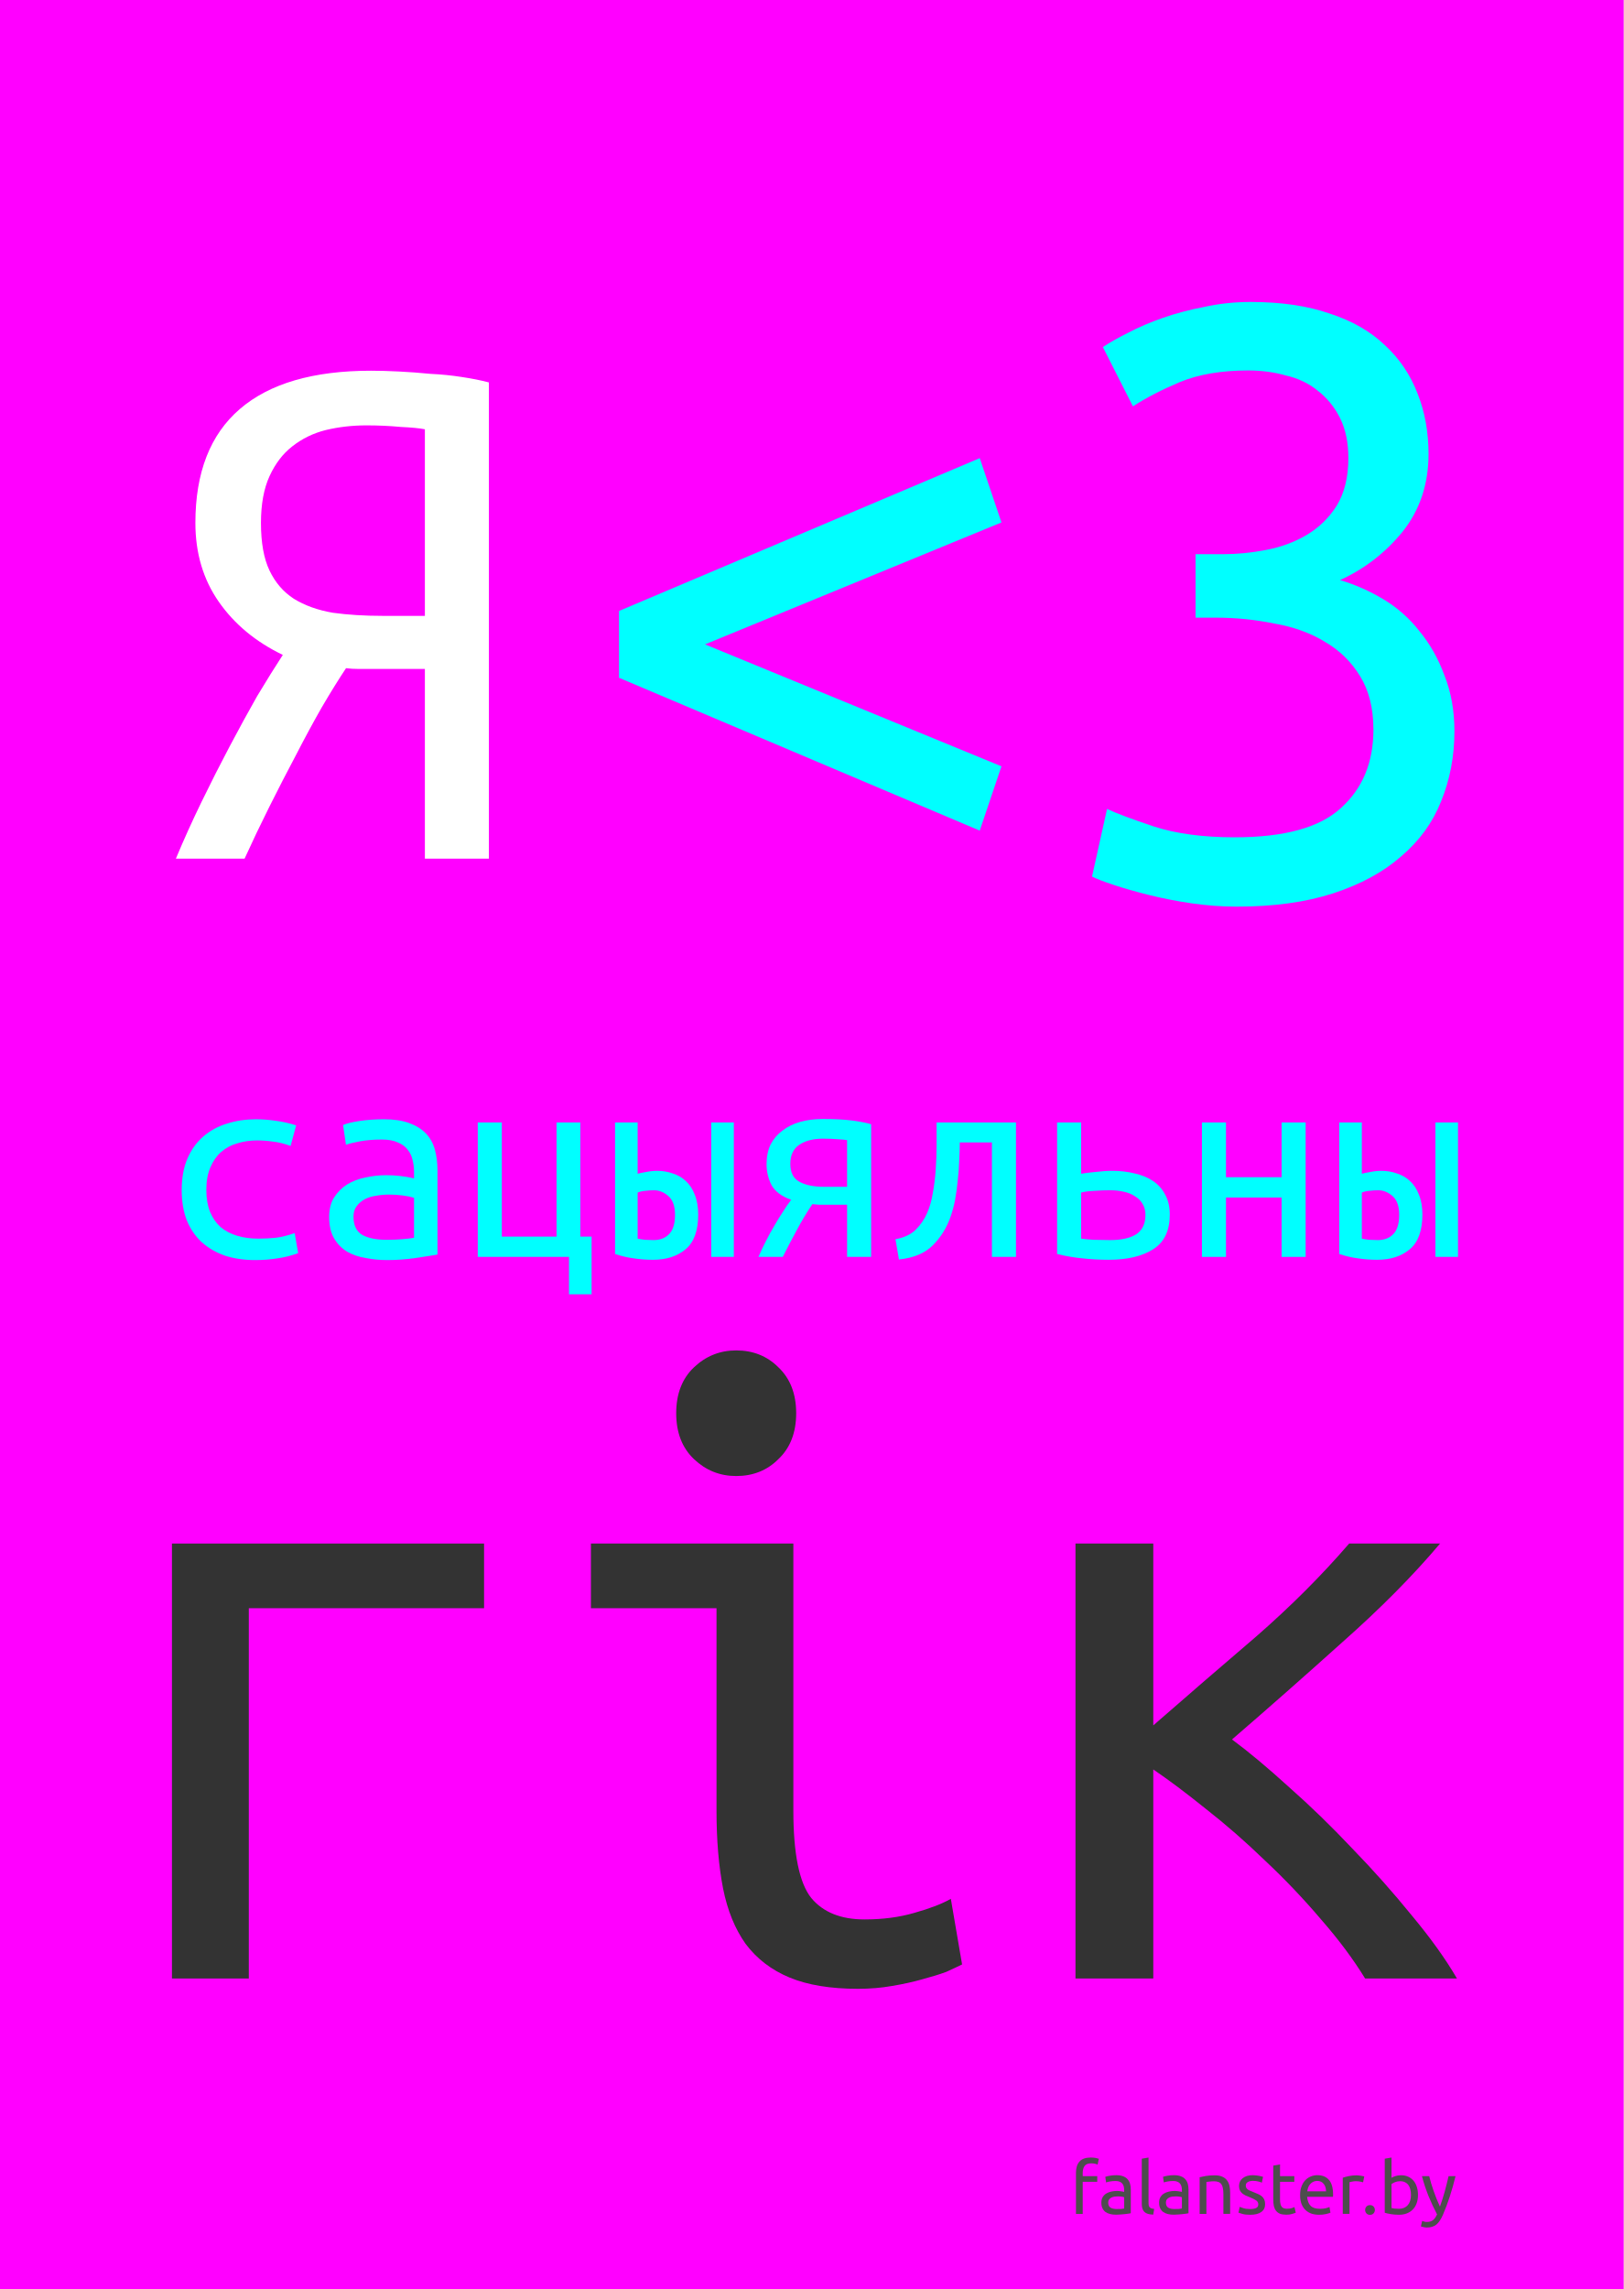
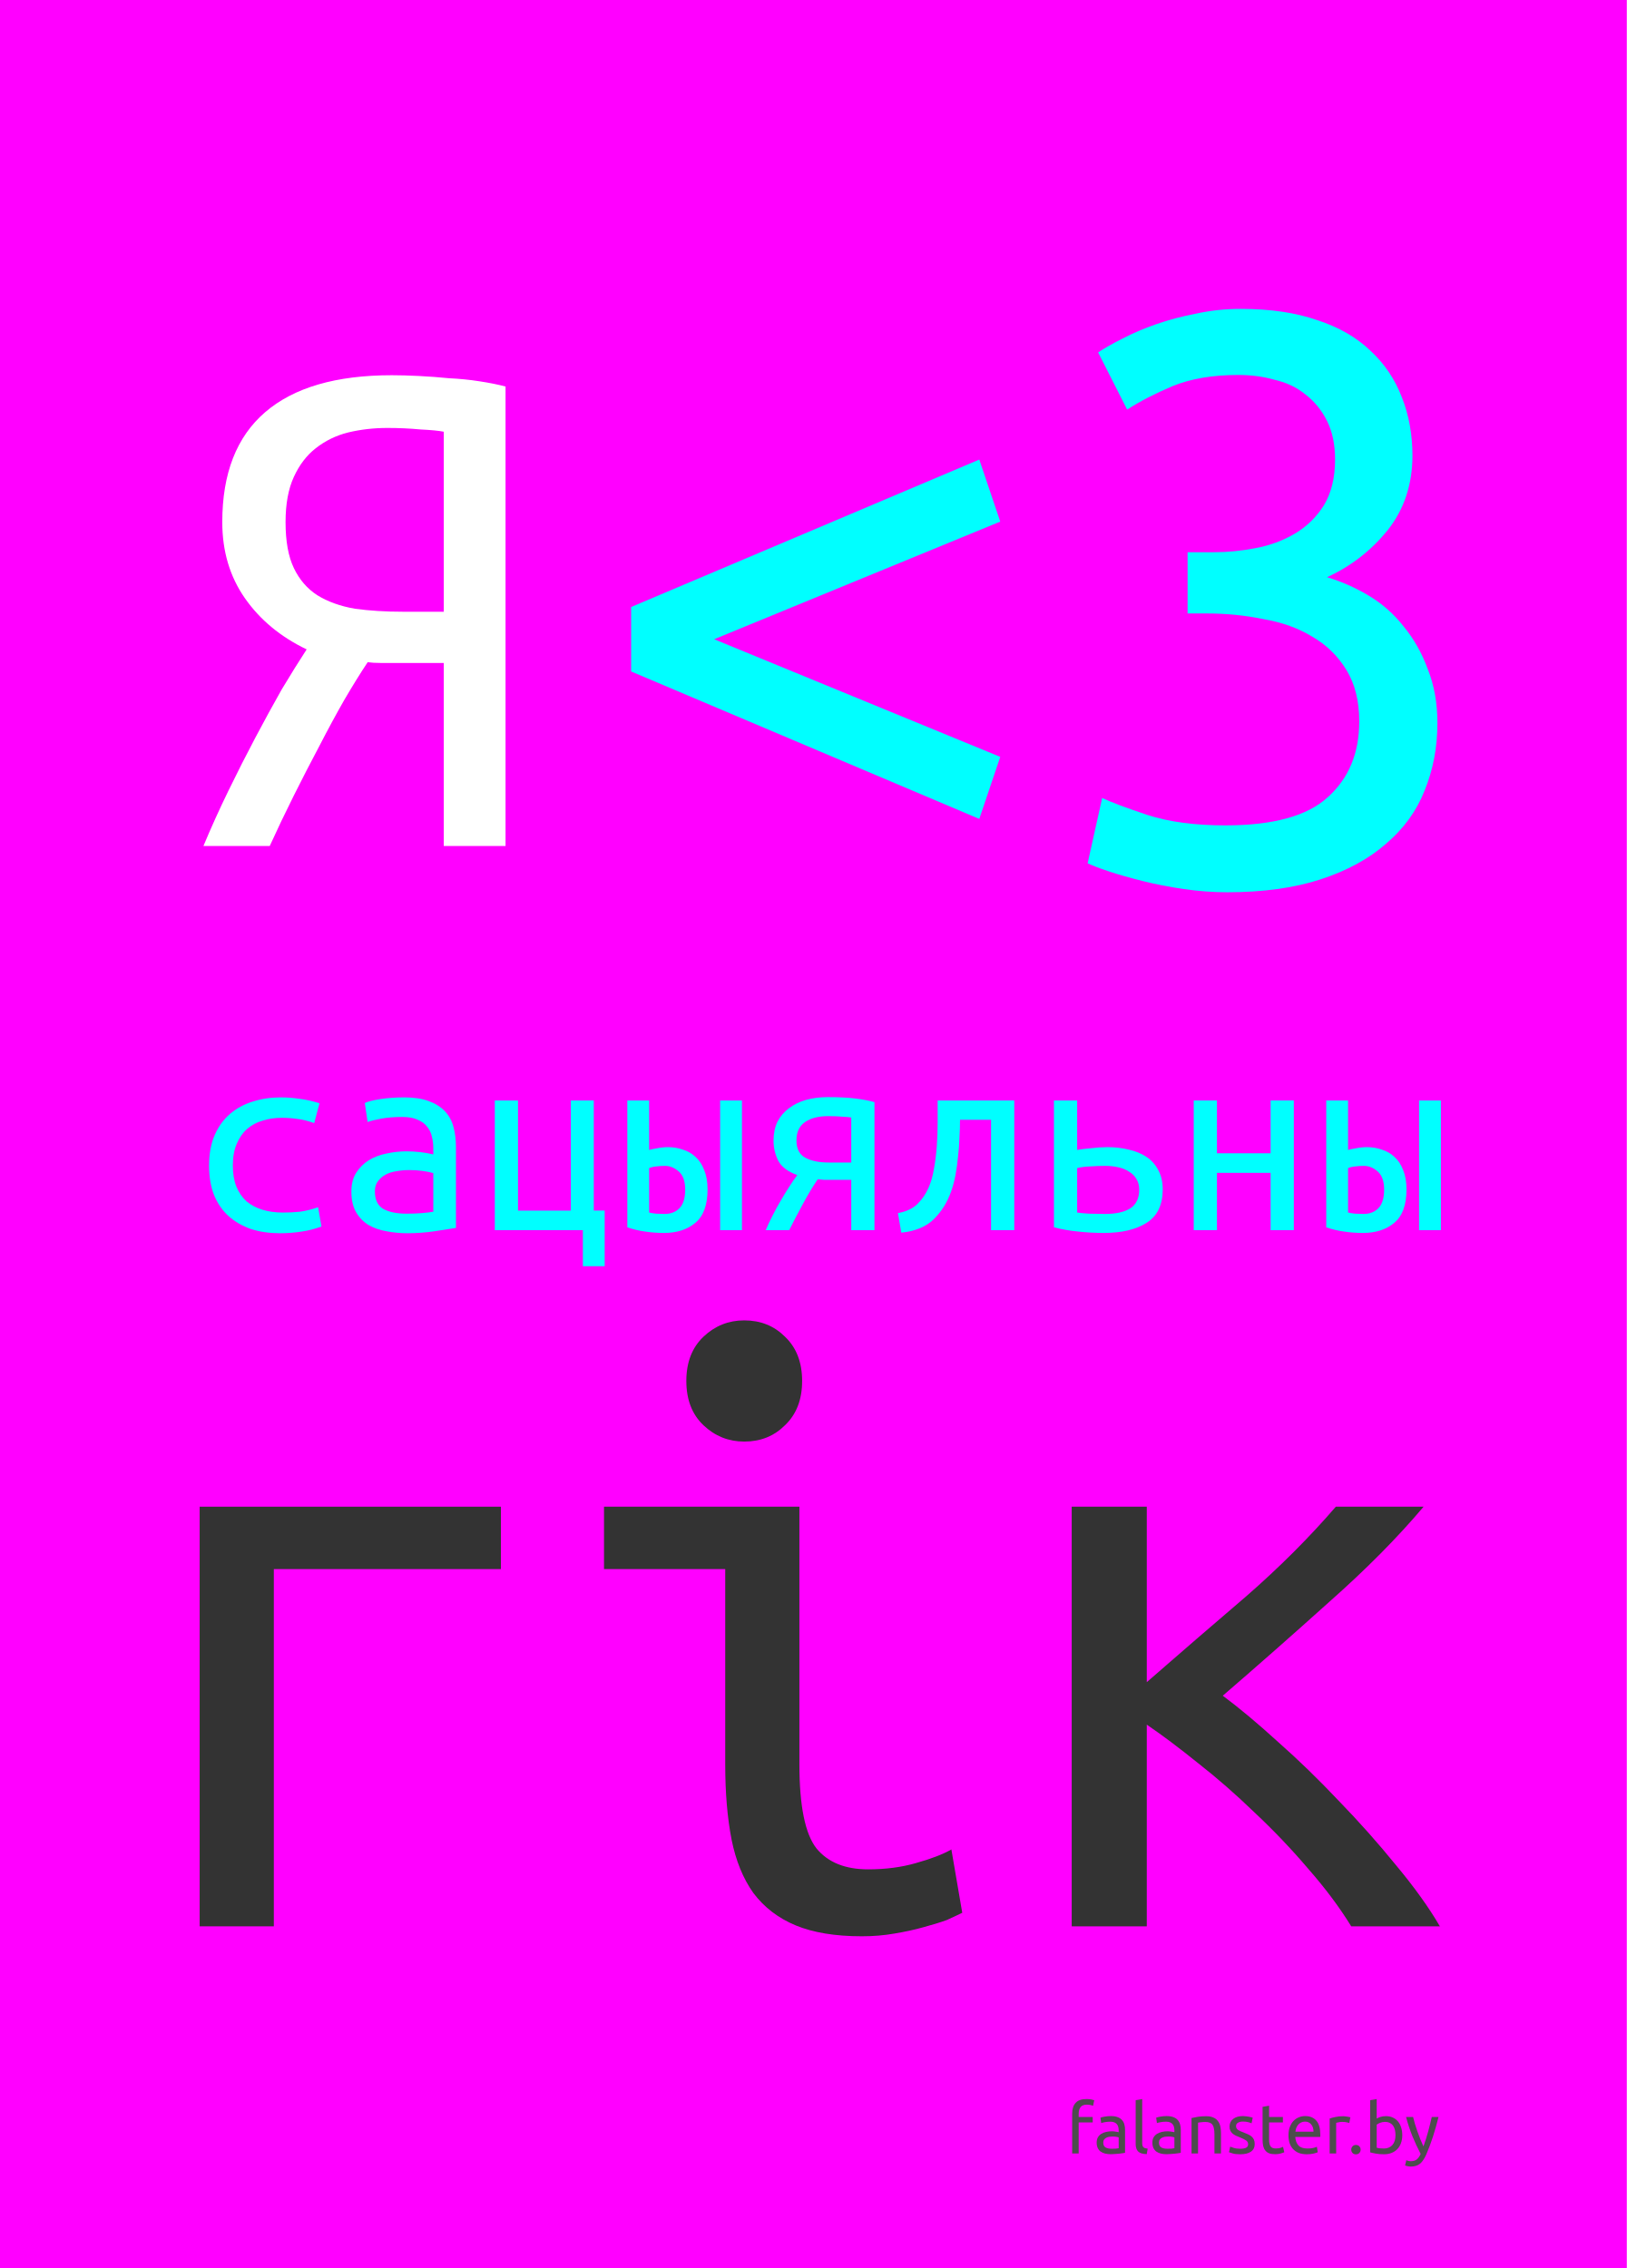
- <svg xmlns="http://www.w3.org/2000/svg" width="372.047" height="524.409" id="svg2" version="1.1">
+ <svg xmlns="http://www.w3.org/2000/svg" width="386.22" height="538.583" id="svg2" version="1.1">
  <defs id="defs4">
    </defs>
-   <g id="layer1" transform="translate(-76.18109,-604.1338)">
-     <rect style="fill:#ff00ff;fill-opacity:1;fill-rule:nonzero;stroke:none" id="rect2985" width="524.409" height="372.047" x="604.134" y="-448.228" transform="matrix(0,1,-1,0,0,0)" />
+   <g id="layer1" transform="translate(-68.18109,-599.9605)">
+     <rect style="fill:#ff00ff;fill-opacity:1;fill-rule:nonzero;stroke:none" id="rect2985" width="538.583" height="386.22" x="599.961" y="-454.402" transform="matrix(0,1,-1,0,0,0)" />
    <g style="font-size:16.162px;font-style:normal;font-variant:normal;font-weight:normal;font-stretch:normal;line-height:125%;letter-spacing:0px;word-spacing:0px;fill:#4d4d4d;fill-opacity:1;stroke:none;font-family:Ubuntu;-inkscape-font-specification:Ubuntu" id="text2995">
      <path d="m 326.105,1098.423 c 0.455,0 0.843,0.033 1.165,0.1 0.333,0.067 0.566,0.128 0.699,0.183 l -0.283,1.331 c -0.133,-0.067 -0.322,-0.128 -0.566,-0.183 -0.244,-0.067 -0.544,-0.1 -0.899,-0.1 -0.721,0 -1.226,0.2 -1.514,0.599 -0.288,0.388 -0.433,0.915 -0.433,1.581 l 0,0.749 3.328,0 0,1.298 -3.328,0 0,7.355 -1.548,0 0,-9.435 c 0,-1.109 0.272,-1.964 0.815,-2.563 0.544,-0.61 1.398,-0.915 2.563,-0.915" style="font-size:16.64px;fill:#4d4d4d" id="path3040" />
      <path d="m 332.091,1110.221 c 0.366,0 0.688,-0.01 0.965,-0.017 0.288,-0.022 0.527,-0.055 0.716,-0.1 l 0,-2.579 c -0.111,-0.055 -0.294,-0.1 -0.549,-0.133 -0.244,-0.044 -0.544,-0.066 -0.899,-0.066 -0.233,0 -0.483,0.017 -0.749,0.05 -0.255,0.033 -0.494,0.105 -0.716,0.216 -0.211,0.1 -0.388,0.244 -0.532,0.433 -0.144,0.177 -0.216,0.416 -0.216,0.716 0,0.555 0.177,0.943 0.532,1.165 0.355,0.211 0.838,0.316 1.448,0.316 m -0.133,-7.754 c 0.621,0 1.143,0.083 1.564,0.25 0.433,0.155 0.777,0.383 1.032,0.682 0.266,0.288 0.455,0.638 0.566,1.048 0.111,0.399 0.166,0.843 0.166,1.331 l 0,5.408 c -0.133,0.022 -0.322,0.055 -0.566,0.1 -0.233,0.033 -0.499,0.067 -0.799,0.1 -0.3,0.033 -0.627,0.061 -0.982,0.083 -0.344,0.033 -0.688,0.05 -1.032,0.05 -0.488,0 -0.937,-0.05 -1.348,-0.15 -0.41,-0.1 -0.765,-0.255 -1.065,-0.466 -0.3,-0.222 -0.532,-0.51 -0.699,-0.865 -0.166,-0.355 -0.25,-0.782 -0.25,-1.281 0,-0.477 0.094,-0.887 0.283,-1.231 0.2,-0.344 0.466,-0.621 0.799,-0.832 0.333,-0.211 0.721,-0.366 1.165,-0.466 0.444,-0.1 0.91,-0.15 1.398,-0.15 0.155,0 0.316,0.011 0.483,0.033 0.166,0.011 0.322,0.033 0.466,0.067 0.155,0.022 0.288,0.044 0.399,0.067 0.111,0.022 0.189,0.039 0.233,0.05 l 0,-0.433 c -10e-6,-0.255 -0.028,-0.505 -0.083,-0.749 -0.056,-0.255 -0.155,-0.477 -0.3,-0.666 -0.144,-0.2 -0.344,-0.355 -0.599,-0.466 -0.244,-0.122 -0.566,-0.183 -0.965,-0.183 -0.51,0 -0.96,0.039 -1.348,0.116 -0.377,0.067 -0.66,0.139 -0.849,0.216 l -0.183,-1.281 c 0.2,-0.089 0.532,-0.172 0.998,-0.25 0.466,-0.089 0.971,-0.133 1.514,-0.133" style="font-size:16.64px;fill:#4d4d4d" id="path3042" />
      <path d="m 340.435,1111.502 c -0.954,-0.022 -1.631,-0.228 -2.03,-0.616 -0.399,-0.388 -0.599,-0.993 -0.599,-1.814 l 0,-10.383 1.548,-0.266 0,10.4 c 0,0.255 0.022,0.466 0.067,0.632 0.044,0.166 0.116,0.299 0.216,0.399 0.1,0.1 0.233,0.177 0.399,0.233 0.166,0.044 0.372,0.083 0.616,0.117 l -0.216,1.298" style="font-size:16.64px;fill:#4d4d4d" id="path3044" />
      <path d="m 345.318,1110.221 c 0.366,0 0.688,-0.01 0.965,-0.017 0.288,-0.022 0.527,-0.055 0.716,-0.1 l 0,-2.579 c -0.111,-0.055 -0.294,-0.1 -0.549,-0.133 -0.244,-0.044 -0.544,-0.066 -0.899,-0.066 -0.233,0 -0.483,0.017 -0.749,0.05 -0.255,0.033 -0.494,0.105 -0.716,0.216 -0.211,0.1 -0.388,0.244 -0.532,0.433 -0.144,0.177 -0.216,0.416 -0.216,0.716 0,0.555 0.177,0.943 0.532,1.165 0.355,0.211 0.838,0.316 1.448,0.316 m -0.133,-7.754 c 0.621,0 1.143,0.083 1.564,0.25 0.433,0.155 0.777,0.383 1.032,0.682 0.266,0.288 0.455,0.638 0.566,1.048 0.111,0.399 0.166,0.843 0.166,1.331 l 0,5.408 c -0.133,0.022 -0.322,0.055 -0.566,0.1 -0.233,0.033 -0.499,0.067 -0.799,0.1 -0.3,0.033 -0.627,0.061 -0.982,0.083 -0.344,0.033 -0.688,0.05 -1.032,0.05 -0.488,0 -0.937,-0.05 -1.348,-0.15 -0.41,-0.1 -0.765,-0.255 -1.065,-0.466 -0.3,-0.222 -0.532,-0.51 -0.699,-0.865 -0.166,-0.355 -0.25,-0.782 -0.25,-1.281 0,-0.477 0.094,-0.887 0.283,-1.231 0.2,-0.344 0.466,-0.621 0.799,-0.832 0.333,-0.211 0.721,-0.366 1.165,-0.466 0.444,-0.1 0.91,-0.15 1.398,-0.15 0.155,0 0.316,0.011 0.483,0.033 0.166,0.011 0.322,0.033 0.466,0.067 0.155,0.022 0.288,0.044 0.399,0.067 0.111,0.022 0.189,0.039 0.233,0.05 l 0,-0.433 c 0,-0.255 -0.028,-0.505 -0.083,-0.749 -0.056,-0.255 -0.155,-0.477 -0.3,-0.666 -0.144,-0.2 -0.344,-0.355 -0.599,-0.466 -0.244,-0.122 -0.566,-0.183 -0.965,-0.183 -0.51,0 -0.96,0.039 -1.348,0.116 -0.377,0.067 -0.66,0.139 -0.849,0.216 l -0.183,-1.281 c 0.2,-0.089 0.532,-0.172 0.998,-0.25 0.466,-0.089 0.971,-0.133 1.514,-0.133" style="font-size:16.64px;fill:#4d4d4d" id="path3046" />
      <path d="m 351.067,1102.932 c 0.355,-0.089 0.826,-0.183 1.414,-0.283 0.588,-0.1 1.265,-0.15 2.03,-0.15 0.688,0 1.259,0.1 1.714,0.3 0.455,0.189 0.815,0.46 1.082,0.815 0.277,0.344 0.471,0.76 0.582,1.248 0.111,0.488 0.166,1.026 0.166,1.614 l 0,4.859 -1.548,0 0,-4.526 c -1e-5,-0.532 -0.039,-0.987 -0.116,-1.365 -0.067,-0.377 -0.183,-0.682 -0.349,-0.915 -0.166,-0.233 -0.388,-0.399 -0.666,-0.499 -0.277,-0.111 -0.621,-0.166 -1.032,-0.166 -0.166,0 -0.338,0.01 -0.516,0.017 -0.177,0.011 -0.349,0.028 -0.516,0.05 -0.155,0.011 -0.3,0.028 -0.433,0.05 -0.122,0.022 -0.211,0.039 -0.266,0.05 l 0,7.305 -1.548,0 0,-8.403" style="font-size:16.64px;fill:#4d4d4d" id="path3048" />
      <path d="m 362.636,1110.221 c 0.632,0 1.098,-0.083 1.398,-0.25 0.311,-0.166 0.466,-0.433 0.466,-0.799 0,-0.377 -0.15,-0.677 -0.449,-0.898 -0.3,-0.222 -0.793,-0.471 -1.481,-0.749 -0.333,-0.133 -0.655,-0.266 -0.965,-0.399 -0.3,-0.144 -0.56,-0.311 -0.782,-0.499 -0.222,-0.189 -0.399,-0.416 -0.532,-0.682 -0.133,-0.266 -0.2,-0.593 -0.2,-0.982 0,-0.765 0.283,-1.37 0.849,-1.814 0.566,-0.455 1.337,-0.682 2.313,-0.682 0.244,0 0.488,0.017 0.732,0.05 0.244,0.022 0.471,0.055 0.682,0.1 0.211,0.033 0.394,0.072 0.549,0.117 0.166,0.044 0.294,0.083 0.383,0.117 l -0.283,1.331 c -0.166,-0.089 -0.427,-0.177 -0.782,-0.266 -0.355,-0.1 -0.782,-0.15 -1.281,-0.15 -0.433,0 -0.81,0.089 -1.132,0.266 -0.322,0.166 -0.483,0.433 -0.483,0.799 0,0.189 0.033,0.355 0.1,0.499 0.078,0.144 0.189,0.277 0.333,0.399 0.155,0.111 0.344,0.216 0.566,0.316 0.222,0.1 0.488,0.205 0.799,0.316 0.41,0.155 0.777,0.311 1.098,0.466 0.322,0.144 0.594,0.316 0.815,0.516 0.233,0.2 0.41,0.444 0.532,0.732 0.122,0.277 0.183,0.621 0.183,1.032 -10e-6,0.799 -0.3,1.403 -0.899,1.814 -0.588,0.41 -1.431,0.616 -2.529,0.616 -0.765,0 -1.364,-0.067 -1.797,-0.2 -0.433,-0.122 -0.727,-0.216 -0.882,-0.283 l 0.283,-1.331 c 0.177,0.067 0.46,0.166 0.849,0.299 0.388,0.133 0.904,0.2 1.548,0.2" style="font-size:16.64px;fill:#4d4d4d" id="path3050" />
      <path d="m 369.48,1102.683 3.278,0 0,1.298 -3.278,0 0,3.994 c 0,0.433 0.033,0.793 0.1,1.082 0.067,0.277 0.166,0.499 0.3,0.666 0.133,0.155 0.3,0.266 0.499,0.333 0.2,0.066 0.433,0.1 0.699,0.1 0.466,0 0.838,-0.05 1.115,-0.15 0.288,-0.111 0.488,-0.189 0.599,-0.233 l 0.3,1.281 c -0.155,0.078 -0.427,0.172 -0.815,0.283 -0.388,0.122 -0.832,0.183 -1.331,0.183 -0.588,0 -1.076,-0.072 -1.464,-0.216 -0.377,-0.155 -0.682,-0.383 -0.915,-0.682 -0.233,-0.299 -0.399,-0.666 -0.499,-1.098 -0.089,-0.444 -0.133,-0.954 -0.133,-1.531 l 0,-7.721 1.548,-0.266 0,2.679" style="font-size:16.64px;fill:#4d4d4d" id="path3052" />
      <path d="m 374.082,1107.026 c 0,-0.765 0.111,-1.431 0.333,-1.997 0.222,-0.577 0.516,-1.054 0.882,-1.431 0.366,-0.377 0.788,-0.66 1.265,-0.849 0.477,-0.189 0.965,-0.283 1.464,-0.283 1.165,0 2.058,0.366 2.679,1.098 0.621,0.721 0.932,1.825 0.932,3.311 -1e-5,0.067 -1e-5,0.155 0,0.266 -1e-5,0.1 -0.006,0.194 -0.017,0.283 l -5.924,0 c 0.067,0.899 0.327,1.581 0.782,2.047 0.455,0.466 1.165,0.699 2.13,0.699 0.544,0 0.998,-0.044 1.364,-0.133 0.377,-0.1 0.66,-0.194 0.849,-0.283 l 0.216,1.298 c -0.189,0.1 -0.521,0.205 -0.998,0.316 -0.466,0.111 -0.998,0.166 -1.597,0.166 -0.754,0 -1.409,-0.111 -1.964,-0.333 -0.544,-0.233 -0.993,-0.549 -1.348,-0.949 -0.355,-0.399 -0.621,-0.871 -0.799,-1.414 -0.166,-0.555 -0.25,-1.159 -0.25,-1.814 m 5.941,-0.849 c 0.011,-0.699 -0.166,-1.27 -0.532,-1.714 -0.355,-0.455 -0.849,-0.682 -1.481,-0.682 -0.355,0 -0.671,0.072 -0.948,0.216 -0.266,0.133 -0.494,0.311 -0.682,0.532 -0.189,0.222 -0.338,0.477 -0.449,0.765 -0.1,0.288 -0.166,0.582 -0.2,0.882 l 4.293,0" style="font-size:16.64px;fill:#4d4d4d" id="path3054" />
      <path d="m 387.055,1102.499 c 0.133,0 0.283,0.011 0.449,0.033 0.177,0.011 0.349,0.033 0.516,0.067 0.166,0.022 0.316,0.05 0.449,0.083 0.144,0.022 0.25,0.044 0.316,0.066 l -0.266,1.348 c -0.122,-0.044 -0.327,-0.094 -0.616,-0.15 -0.277,-0.067 -0.638,-0.1 -1.082,-0.1 -0.288,0 -0.577,0.033 -0.865,0.1 -0.277,0.055 -0.46,0.094 -0.549,0.117 l 0,7.272 -1.548,0 0,-8.287 c 0.366,-0.133 0.821,-0.255 1.364,-0.366 0.544,-0.122 1.154,-0.183 1.83,-0.183" style="font-size:16.64px;fill:#4d4d4d" id="path3056" />
      <path d="m 391.215,1110.437 c 0,0.299 -0.1,0.56 -0.3,0.782 -0.2,0.222 -0.471,0.333 -0.815,0.333 -0.344,0 -0.616,-0.111 -0.815,-0.333 -0.2,-0.222 -0.3,-0.483 -0.3,-0.782 0,-0.299 0.1,-0.56 0.3,-0.782 0.2,-0.222 0.471,-0.333 0.815,-0.333 0.344,0 0.616,0.111 0.815,0.333 0.2,0.222 0.3,0.483 0.3,0.782" style="font-size:16.64px;fill:#4d4d4d" id="path3058" />
      <path d="m 395.027,1103.065 c 0.189,-0.122 0.471,-0.25 0.849,-0.383 0.388,-0.133 0.832,-0.2 1.331,-0.2 0.621,0 1.17,0.111 1.647,0.333 0.488,0.222 0.899,0.532 1.231,0.932 0.333,0.399 0.582,0.876 0.749,1.431 0.177,0.555 0.266,1.165 0.266,1.83 -10e-6,0.699 -0.105,1.331 -0.316,1.897 -0.2,0.555 -0.488,1.026 -0.865,1.414 -0.377,0.388 -0.832,0.688 -1.364,0.899 -0.532,0.211 -1.132,0.316 -1.797,0.316 -0.721,0 -1.359,-0.05 -1.914,-0.15 -0.555,-0.1 -1.01,-0.2 -1.364,-0.3 l 0,-12.397 1.548,-0.266 0,4.643 m 0,6.922 c 0.155,0.044 0.372,0.089 0.649,0.133 0.288,0.033 0.643,0.05 1.065,0.05 0.832,0 1.498,-0.272 1.997,-0.815 0.499,-0.555 0.749,-1.337 0.749,-2.346 -1e-5,-0.444 -0.044,-0.86 -0.133,-1.248 -0.089,-0.388 -0.233,-0.721 -0.433,-0.998 -0.2,-0.288 -0.46,-0.51 -0.782,-0.666 -0.311,-0.166 -0.688,-0.25 -1.132,-0.25 -0.422,0 -0.81,0.072 -1.165,0.216 -0.355,0.144 -0.627,0.294 -0.815,0.449 l 0,5.475" style="font-size:16.64px;fill:#4d4d4d" id="path3060" />
      <path d="m 402.052,1112.949 c 0.122,0.056 0.277,0.105 0.466,0.15 0.2,0.055 0.394,0.083 0.582,0.083 0.61,0 1.087,-0.139 1.431,-0.416 0.344,-0.266 0.655,-0.704 0.932,-1.315 -0.699,-1.331 -1.353,-2.74 -1.964,-4.227 -0.599,-1.498 -1.098,-3.012 -1.498,-4.543 l 1.664,0 c 0.122,0.499 0.266,1.037 0.433,1.614 0.177,0.577 0.372,1.17 0.582,1.78 0.211,0.61 0.438,1.22 0.682,1.83 0.244,0.61 0.499,1.198 0.765,1.764 0.422,-1.165 0.788,-2.318 1.098,-3.461 0.311,-1.143 0.605,-2.318 0.882,-3.528 l 1.597,0 c -0.399,1.631 -0.843,3.2 -1.331,4.709 -0.488,1.498 -1.015,2.901 -1.581,4.21 -0.222,0.499 -0.455,0.926 -0.699,1.281 -0.233,0.366 -0.494,0.666 -0.782,0.898 -0.288,0.233 -0.616,0.405 -0.982,0.516 -0.355,0.111 -0.76,0.166 -1.215,0.166 -0.122,0 -0.25,-0.011 -0.383,-0.033 -0.133,-0.011 -0.266,-0.033 -0.399,-0.066 -0.122,-0.022 -0.239,-0.05 -0.349,-0.083 -0.1,-0.033 -0.172,-0.061 -0.216,-0.083 l 0.283,-1.248" style="font-size:16.64px;fill:#4d4d4d" id="path3062" />
    </g>
    <g style="font-size:178.866px;font-style:normal;font-variant:normal;font-weight:normal;font-stretch:normal;line-height:125%;letter-spacing:0px;word-spacing:0px;fill:#ffffff;fill-opacity:1;stroke:none;font-family:Courier 10 Pitch;-inkscape-font-specification:Courier 10 Pitch" id="text3102">
      <path d="m 116.48,800.855 c 1.789,-4.293 3.756,-8.645 5.903,-13.057 2.146,-4.412 4.293,-8.645 6.439,-12.699 2.146,-4.054 4.233,-7.87 6.26,-11.447 2.146,-3.577 4.114,-6.737 5.903,-9.48 -6.201,-2.981 -11.09,-7.035 -14.667,-12.163 -3.577,-5.127 -5.366,-11.149 -5.366,-18.065 -2e-5,-11.567 3.398,-20.271 10.195,-26.114 6.797,-5.843 16.813,-8.764 30.049,-8.764 1.908,1.2e-4 4.054,0.06 6.439,0.179 2.385,0.119 4.77,0.298 7.155,0.537 2.504,0.119 4.889,0.358 7.155,0.715 2.385,0.358 4.472,0.775 6.26,1.252 l 0,109.108 -14.667,0 0,-43.464 -12.699,0 c -0.358,4e-5 -1.133,4e-5 -2.325,0 -1.192,4e-5 -2.206,-0.06 -3.041,-0.179 -1.669,2.504 -3.518,5.485 -5.545,8.943 -1.908,3.339 -3.875,6.976 -5.903,10.911 -2.027,3.816 -4.054,7.751 -6.081,11.805 -2.027,4.054 -3.935,8.049 -5.724,11.984 l -15.74,0 m 43.643,-99.27 c -3.22,10e-5 -6.32,0.358 -9.301,1.073 -2.862,0.716 -5.426,1.968 -7.691,3.756 -2.146,1.67 -3.875,3.935 -5.187,6.797 -1.312,2.862 -1.968,6.439 -1.968,10.732 -3e-5,4.531 0.656,8.168 1.968,10.911 1.312,2.743 3.16,4.889 5.545,6.439 2.504,1.55 5.485,2.623 8.943,3.22 3.458,0.477 7.274,0.716 11.447,0.715 l 9.659,0 0,-42.749 c -1.192,-0.238 -3.041,-0.417 -5.545,-0.537 -2.504,-0.238 -5.128,-0.358 -7.87,-0.358" style="fill:#ffffff;font-family:Ubuntu Mono;-inkscape-font-specification:Ubuntu Mono" id="path3037" />
    </g>
    <g style="font-size:66.375px;font-style:normal;font-variant:normal;font-weight:normal;font-stretch:normal;line-height:125%;letter-spacing:0px;word-spacing:0px;fill:#00ffff;fill-opacity:1;stroke:none;font-family:Ubuntu Mono;-inkscape-font-specification:Ubuntu Mono" id="text3133">
-       <path d="m 117.819,876.755 c 0,-2.788 0.443,-5.199 1.327,-7.235 0.885,-2.035 2.102,-3.717 3.651,-5.044 1.549,-1.327 3.341,-2.301 5.376,-2.92 2.08,-0.664 4.292,-0.996 6.637,-0.996 1.504,3e-5 2.987,0.111 4.447,0.332 1.504,0.177 3.097,0.531 4.779,1.062 l -1.261,4.713 c -1.46,-0.531 -2.81,-0.863 -4.049,-0.996 -1.195,-0.177 -2.412,-0.265 -3.651,-0.266 -1.593,3e-5 -3.098,0.221 -4.513,0.664 -1.416,0.398 -2.655,1.062 -3.717,1.991 -1.018,0.885 -1.836,2.058 -2.456,3.518 -0.62,1.416 -0.929,3.142 -0.929,5.177 -1e-5,1.947 0.288,3.628 0.863,5.044 0.575,1.372 1.372,2.522 2.389,3.451 1.062,0.885 2.323,1.549 3.783,1.991 1.46,0.443 3.075,0.664 4.845,0.664 1.416,0 2.766,-0.066 4.049,-0.199 1.327,-0.177 2.766,-0.531 4.314,-1.062 l 0.796,4.58 c -1.549,0.575 -3.12,0.973 -4.713,1.195 -1.593,0.266 -3.319,0.398 -5.177,0.398 -2.478,0 -4.757,-0.332 -6.837,-0.996 -2.035,-0.708 -3.805,-1.726 -5.31,-3.053 -1.46,-1.327 -2.611,-2.987 -3.451,-4.978 -0.796,-2.035 -1.195,-4.381 -1.195,-7.036" style="" id="path3018" />
-       <path d="m 164.68,888.171 c 1.372,10e-6 2.589,-0.044 3.651,-0.133 1.106,-0.088 2.013,-0.199 2.721,-0.332 l 0,-9.16 c -0.708,-0.221 -1.571,-0.398 -2.589,-0.531 -0.974,-0.133 -2.013,-0.199 -3.12,-0.199 -1.018,10e-6 -2.013,0.088 -2.987,0.266 -0.974,0.133 -1.836,0.398 -2.589,0.796 -0.752,0.398 -1.372,0.929 -1.858,1.593 -0.487,0.62 -0.73,1.416 -0.73,2.389 -1e-5,1.991 0.664,3.385 1.991,4.182 1.372,0.752 3.208,1.128 5.509,1.128 m -0.531,-27.612 c 2.301,3e-5 4.226,0.288 5.775,0.863 1.593,0.575 2.876,1.372 3.85,2.389 0.973,1.018 1.659,2.257 2.058,3.717 0.398,1.46 0.597,3.053 0.597,4.779 l 0,19.249 c -1.283,0.221 -2.987,0.487 -5.111,0.796 -2.08,0.31 -4.226,0.465 -6.438,0.465 -1.682,0 -3.319,-0.155 -4.912,-0.465 -1.593,-0.266 -3.009,-0.752 -4.248,-1.46 -1.239,-0.752 -2.235,-1.77 -2.987,-3.053 -0.752,-1.283 -1.128,-2.92 -1.128,-4.912 0,-1.77 0.376,-3.252 1.128,-4.447 0.796,-1.239 1.792,-2.235 2.987,-2.987 1.239,-0.752 2.633,-1.283 4.182,-1.593 1.593,-0.354 3.186,-0.531 4.779,-0.531 2.168,2e-5 4.292,0.243 6.372,0.73 l 0,-1.527 c -2e-5,-0.929 -0.111,-1.814 -0.332,-2.655 -0.177,-0.885 -0.553,-1.681 -1.128,-2.389 -0.531,-0.708 -1.283,-1.261 -2.257,-1.659 -0.929,-0.442 -2.146,-0.664 -3.651,-0.664 -1.903,2e-5 -3.562,0.133 -4.978,0.398 -1.416,0.266 -2.5,0.531 -3.252,0.796 l -0.664,-4.513 c 0.752,-0.354 1.991,-0.664 3.717,-0.929 1.77,-0.265 3.651,-0.398 5.642,-0.398" style="" id="path3020" />
-       <path d="m 209.151,887.441 2.589,0 0,13.209 -5.177,0 0,-8.562 -20.908,0 0,-30.798 5.509,0 0,26.152 12.545,0 0,-26.152 5.443,0 0,26.152" style="" id="path3022" />
-       <path d="m 226.076,876.821 c -0.708,10e-6 -1.394,0.044 -2.058,0.133 -0.62,0.044 -1.195,0.177 -1.726,0.398 l 0,10.554 c 0.354,0.088 0.907,0.177 1.659,0.265 0.752,0.044 1.416,0.066 1.991,0.066 1.46,0 2.633,-0.442 3.518,-1.327 0.929,-0.929 1.394,-2.412 1.394,-4.447 -1e-5,-1.991 -0.509,-3.429 -1.527,-4.314 -1.018,-0.885 -2.102,-1.327 -3.252,-1.327 m -8.961,-15.532 5.177,0 0,11.748 c 0.487,-0.133 1.128,-0.265 1.925,-0.398 0.841,-0.177 1.704,-0.265 2.589,-0.266 1.239,2e-5 2.412,0.199 3.518,0.597 1.15,0.354 2.146,0.929 2.987,1.726 0.885,0.797 1.571,1.836 2.058,3.12 0.531,1.283 0.796,2.81 0.796,4.58 -2e-5,3.717 -0.974,6.372 -2.92,7.965 -1.903,1.593 -4.381,2.389 -7.434,2.389 -1.549,0 -3.031,-0.111 -4.447,-0.332 -1.372,-0.177 -2.788,-0.509 -4.248,-0.996 l 0,-30.134 m 27.214,30.798 -5.177,0 0,-30.798 5.177,0 0,30.798" style="" id="path3024" />
-       <path d="m 265.636,880.14 c -0.62,10e-6 -1.217,10e-6 -1.792,0 -0.531,-0.044 -1.04,-0.088 -1.527,-0.133 -1.283,1.903 -2.5,3.938 -3.651,6.106 -1.151,2.124 -2.19,4.115 -3.12,5.974 l -5.575,0 c 0.487,-1.15 1.04,-2.323 1.659,-3.518 0.619,-1.239 1.261,-2.412 1.925,-3.518 0.664,-1.15 1.327,-2.235 1.991,-3.252 0.664,-1.062 1.305,-1.991 1.925,-2.788 -2.212,-0.796 -3.717,-1.925 -4.513,-3.385 -0.752,-1.504 -1.128,-3.097 -1.128,-4.779 0,-1.726 0.31,-3.23 0.929,-4.513 0.664,-1.283 1.571,-2.345 2.721,-3.186 1.15,-0.885 2.5,-1.549 4.049,-1.991 1.593,-0.442 3.319,-0.664 5.177,-0.664 2.611,3e-5 4.801,0.111 6.571,0.332 1.77,0.221 3.274,0.509 4.513,0.863 l 0,30.4 -5.509,0 0,-11.947 -4.646,0 m 4.646,-14.802 c -0.443,-0.088 -1.151,-0.155 -2.124,-0.199 -0.929,-0.088 -2.058,-0.133 -3.385,-0.133 -2.257,3e-5 -4.071,0.465 -5.443,1.394 -1.372,0.929 -2.058,2.39 -2.058,4.381 -10e-6,1.991 0.708,3.363 2.124,4.115 1.416,0.752 3.252,1.128 5.509,1.128 l 5.376,0 0,-10.686" style="" id="path3026" />
-       <path d="m 296.102,865.869 c -10e-6,1.328 -0.044,2.744 -0.133,4.248 -0.044,1.46 -0.155,2.943 -0.332,4.447 -0.133,1.46 -0.332,2.921 -0.597,4.381 -0.266,1.416 -0.62,2.743 -1.062,3.982 -0.885,2.522 -2.235,4.69 -4.049,6.505 -1.814,1.814 -4.403,2.898 -7.766,3.252 l -0.796,-4.646 c 1.947,-0.354 3.474,-1.062 4.58,-2.124 1.15,-1.106 2.058,-2.434 2.721,-3.982 0.575,-1.327 0.996,-2.832 1.261,-4.513 0.31,-1.681 0.531,-3.451 0.664,-5.31 0.133,-1.858 0.199,-3.717 0.199,-5.575 -10e-6,-1.858 -10e-6,-3.606 0,-5.244 l 18.187,0 0,30.798 -5.509,0 0,-26.218 -7.368,0" style="" id="path3028" />
-       <path d="m 330.55,888.237 c 2.566,0 4.558,-0.442 5.974,-1.327 1.416,-0.929 2.124,-2.412 2.124,-4.447 -2e-5,-0.973 -0.221,-1.814 -0.664,-2.522 -0.398,-0.708 -0.974,-1.283 -1.726,-1.726 -0.708,-0.487 -1.571,-0.841 -2.589,-1.062 -0.974,-0.221 -2.013,-0.332 -3.12,-0.332 -1.151,10e-6 -2.345,0.044 -3.584,0.133 -1.195,0.044 -2.212,0.177 -3.053,0.398 l 0,10.554 c 0.531,0.088 1.46,0.177 2.788,0.265 1.372,0.044 2.655,0.066 3.85,0.066 m -12.147,-26.948 5.509,0 0,11.748 c 0.708,-0.133 1.77,-0.265 3.186,-0.398 1.416,-0.177 2.766,-0.265 4.049,-0.266 1.77,2e-5 3.451,0.199 5.044,0.597 1.593,0.354 2.987,0.929 4.182,1.726 1.195,0.797 2.124,1.836 2.788,3.12 0.708,1.283 1.062,2.81 1.062,4.58 -3e-5,3.717 -1.283,6.372 -3.85,7.965 -2.522,1.593 -5.907,2.389 -10.155,2.389 -2.08,0 -4.093,-0.111 -6.04,-0.332 -1.903,-0.177 -3.828,-0.509 -5.775,-0.996 l 0,-30.134" style="" id="path3030" />
-       <path d="m 375.353,892.087 -5.509,0 0,-13.607 -12.744,0 0,13.607 -5.509,0 0,-30.798 5.509,0 0,12.545 12.744,0 0,-12.545 5.509,0 0,30.798" style="" id="path3032" />
-       <path d="m 392.013,876.821 c -0.708,10e-6 -1.394,0.044 -2.058,0.133 -0.62,0.044 -1.195,0.177 -1.726,0.398 l 0,10.554 c 0.354,0.088 0.907,0.177 1.659,0.265 0.752,0.044 1.416,0.066 1.991,0.066 1.46,0 2.633,-0.442 3.518,-1.327 0.929,-0.929 1.394,-2.412 1.394,-4.447 -1e-5,-1.991 -0.509,-3.429 -1.527,-4.314 -1.018,-0.885 -2.102,-1.327 -3.252,-1.327 m -8.961,-15.532 5.177,0 0,11.748 c 0.487,-0.133 1.128,-0.265 1.925,-0.398 0.841,-0.177 1.704,-0.265 2.589,-0.266 1.239,2e-5 2.412,0.199 3.518,0.597 1.15,0.354 2.146,0.929 2.987,1.726 0.885,0.797 1.571,1.836 2.058,3.12 0.531,1.283 0.796,2.81 0.796,4.58 -3e-5,3.717 -0.974,6.372 -2.92,7.965 -1.903,1.593 -4.381,2.389 -7.434,2.389 -1.549,0 -3.031,-0.111 -4.447,-0.332 -1.372,-0.177 -2.788,-0.509 -4.248,-0.996 l 0,-30.134 m 27.214,30.798 -5.177,0 0,-30.798 5.177,0 0,30.798" style="" id="path3034" />
+       <path d="m 117.819,876.755 c 0,-2.788 0.443,-5.199 1.327,-7.235 0.885,-2.035 2.102,-3.717 3.651,-5.044 1.549,-1.327 3.341,-2.301 5.376,-2.92 2.08,-0.664 4.292,-0.996 6.637,-0.996 1.504,3e-5 2.987,0.111 4.447,0.332 1.504,0.177 3.097,0.531 4.779,1.062 l -1.261,4.713 c -1.46,-0.531 -2.81,-0.863 -4.049,-0.996 -1.195,-0.177 -2.412,-0.265 -3.651,-0.266 -1.593,3e-5 -3.098,0.221 -4.513,0.664 -1.416,0.398 -2.655,1.062 -3.717,1.991 -1.018,0.885 -1.836,2.058 -2.456,3.518 -0.62,1.416 -0.929,3.142 -0.929,5.177 -1e-5,1.947 0.288,3.628 0.863,5.044 0.575,1.372 1.372,2.522 2.389,3.451 1.062,0.885 2.323,1.549 3.783,1.991 1.46,0.443 3.075,0.664 4.845,0.664 1.416,0 2.766,-0.066 4.049,-0.199 1.327,-0.177 2.766,-0.531 4.314,-1.062 l 0.796,4.58 c -1.549,0.575 -3.12,0.973 -4.713,1.195 -1.593,0.266 -3.319,0.398 -5.177,0.398 -2.478,0 -4.757,-0.332 -6.837,-0.996 -2.035,-0.708 -3.805,-1.726 -5.31,-3.053 -1.46,-1.327 -2.611,-2.987 -3.451,-4.978 -0.796,-2.035 -1.195,-4.381 -1.195,-7.036" id="path3018" />
+       <path d="m 164.68,888.171 c 1.372,10e-6 2.589,-0.044 3.651,-0.133 1.106,-0.088 2.013,-0.199 2.721,-0.332 l 0,-9.16 c -0.708,-0.221 -1.571,-0.398 -2.589,-0.531 -0.974,-0.133 -2.013,-0.199 -3.12,-0.199 -1.018,10e-6 -2.013,0.088 -2.987,0.266 -0.974,0.133 -1.836,0.398 -2.589,0.796 -0.752,0.398 -1.372,0.929 -1.858,1.593 -0.487,0.62 -0.73,1.416 -0.73,2.389 -1e-5,1.991 0.664,3.385 1.991,4.182 1.372,0.752 3.208,1.128 5.509,1.128 m -0.531,-27.612 c 2.301,3e-5 4.226,0.288 5.775,0.863 1.593,0.575 2.876,1.372 3.85,2.389 0.973,1.018 1.659,2.257 2.058,3.717 0.398,1.46 0.597,3.053 0.597,4.779 l 0,19.249 c -1.283,0.221 -2.987,0.487 -5.111,0.796 -2.08,0.31 -4.226,0.465 -6.438,0.465 -1.682,0 -3.319,-0.155 -4.912,-0.465 -1.593,-0.266 -3.009,-0.752 -4.248,-1.46 -1.239,-0.752 -2.235,-1.77 -2.987,-3.053 -0.752,-1.283 -1.128,-2.92 -1.128,-4.912 0,-1.77 0.376,-3.252 1.128,-4.447 0.796,-1.239 1.792,-2.235 2.987,-2.987 1.239,-0.752 2.633,-1.283 4.182,-1.593 1.593,-0.354 3.186,-0.531 4.779,-0.531 2.168,2e-5 4.292,0.243 6.372,0.73 l 0,-1.527 c -2e-5,-0.929 -0.111,-1.814 -0.332,-2.655 -0.177,-0.885 -0.553,-1.681 -1.128,-2.389 -0.531,-0.708 -1.283,-1.261 -2.257,-1.659 -0.929,-0.442 -2.146,-0.664 -3.651,-0.664 -1.903,2e-5 -3.562,0.133 -4.978,0.398 -1.416,0.266 -2.5,0.531 -3.252,0.796 l -0.664,-4.513 c 0.752,-0.354 1.991,-0.664 3.717,-0.929 1.77,-0.265 3.651,-0.398 5.642,-0.398" id="path3020" />
+       <path d="m 209.151,887.441 2.589,0 0,13.209 -5.177,0 0,-8.562 -20.908,0 0,-30.798 5.509,0 0,26.152 12.545,0 0,-26.152 5.443,0 0,26.152" id="path3022" />
+       <path d="m 226.076,876.821 c -0.708,10e-6 -1.394,0.044 -2.058,0.133 -0.62,0.044 -1.195,0.177 -1.726,0.398 l 0,10.554 c 0.354,0.088 0.907,0.177 1.659,0.265 0.752,0.044 1.416,0.066 1.991,0.066 1.46,0 2.633,-0.442 3.518,-1.327 0.929,-0.929 1.394,-2.412 1.394,-4.447 -1e-5,-1.991 -0.509,-3.429 -1.527,-4.314 -1.018,-0.885 -2.102,-1.327 -3.252,-1.327 m -8.961,-15.532 5.177,0 0,11.748 c 0.487,-0.133 1.128,-0.265 1.925,-0.398 0.841,-0.177 1.704,-0.265 2.589,-0.266 1.239,2e-5 2.412,0.199 3.518,0.597 1.15,0.354 2.146,0.929 2.987,1.726 0.885,0.797 1.571,1.836 2.058,3.12 0.531,1.283 0.796,2.81 0.796,4.58 -2e-5,3.717 -0.974,6.372 -2.92,7.965 -1.903,1.593 -4.381,2.389 -7.434,2.389 -1.549,0 -3.031,-0.111 -4.447,-0.332 -1.372,-0.177 -2.788,-0.509 -4.248,-0.996 l 0,-30.134 m 27.214,30.798 -5.177,0 0,-30.798 5.177,0 0,30.798" id="path3024" />
+       <path d="m 265.636,880.14 c -0.62,10e-6 -1.217,10e-6 -1.792,0 -0.531,-0.044 -1.04,-0.088 -1.527,-0.133 -1.283,1.903 -2.5,3.938 -3.651,6.106 -1.151,2.124 -2.19,4.115 -3.12,5.974 l -5.575,0 c 0.487,-1.15 1.04,-2.323 1.659,-3.518 0.619,-1.239 1.261,-2.412 1.925,-3.518 0.664,-1.15 1.327,-2.235 1.991,-3.252 0.664,-1.062 1.305,-1.991 1.925,-2.788 -2.212,-0.796 -3.717,-1.925 -4.513,-3.385 -0.752,-1.504 -1.128,-3.097 -1.128,-4.779 0,-1.726 0.31,-3.23 0.929,-4.513 0.664,-1.283 1.571,-2.345 2.721,-3.186 1.15,-0.885 2.5,-1.549 4.049,-1.991 1.593,-0.442 3.319,-0.664 5.177,-0.664 2.611,3e-5 4.801,0.111 6.571,0.332 1.77,0.221 3.274,0.509 4.513,0.863 l 0,30.4 -5.509,0 0,-11.947 -4.646,0 m 4.646,-14.802 c -0.443,-0.088 -1.151,-0.155 -2.124,-0.199 -0.929,-0.088 -2.058,-0.133 -3.385,-0.133 -2.257,3e-5 -4.071,0.465 -5.443,1.394 -1.372,0.929 -2.058,2.39 -2.058,4.381 -10e-6,1.991 0.708,3.363 2.124,4.115 1.416,0.752 3.252,1.128 5.509,1.128 l 5.376,0 0,-10.686" id="path3026" />
+       <path d="m 296.102,865.869 c -10e-6,1.328 -0.044,2.744 -0.133,4.248 -0.044,1.46 -0.155,2.943 -0.332,4.447 -0.133,1.46 -0.332,2.921 -0.597,4.381 -0.266,1.416 -0.62,2.743 -1.062,3.982 -0.885,2.522 -2.235,4.69 -4.049,6.505 -1.814,1.814 -4.403,2.898 -7.766,3.252 l -0.796,-4.646 c 1.947,-0.354 3.474,-1.062 4.58,-2.124 1.15,-1.106 2.058,-2.434 2.721,-3.982 0.575,-1.327 0.996,-2.832 1.261,-4.513 0.31,-1.681 0.531,-3.451 0.664,-5.31 0.133,-1.858 0.199,-3.717 0.199,-5.575 -10e-6,-1.858 -10e-6,-3.606 0,-5.244 l 18.187,0 0,30.798 -5.509,0 0,-26.218 -7.368,0" id="path3028" />
+       <path d="m 330.55,888.237 c 2.566,0 4.558,-0.442 5.974,-1.327 1.416,-0.929 2.124,-2.412 2.124,-4.447 -2e-5,-0.973 -0.221,-1.814 -0.664,-2.522 -0.398,-0.708 -0.974,-1.283 -1.726,-1.726 -0.708,-0.487 -1.571,-0.841 -2.589,-1.062 -0.974,-0.221 -2.013,-0.332 -3.12,-0.332 -1.151,10e-6 -2.345,0.044 -3.584,0.133 -1.195,0.044 -2.212,0.177 -3.053,0.398 l 0,10.554 c 0.531,0.088 1.46,0.177 2.788,0.265 1.372,0.044 2.655,0.066 3.85,0.066 m -12.147,-26.948 5.509,0 0,11.748 c 0.708,-0.133 1.77,-0.265 3.186,-0.398 1.416,-0.177 2.766,-0.265 4.049,-0.266 1.77,2e-5 3.451,0.199 5.044,0.597 1.593,0.354 2.987,0.929 4.182,1.726 1.195,0.797 2.124,1.836 2.788,3.12 0.708,1.283 1.062,2.81 1.062,4.58 -3e-5,3.717 -1.283,6.372 -3.85,7.965 -2.522,1.593 -5.907,2.389 -10.155,2.389 -2.08,0 -4.093,-0.111 -6.04,-0.332 -1.903,-0.177 -3.828,-0.509 -5.775,-0.996 l 0,-30.134" id="path3030" />
+       <path d="m 375.353,892.087 -5.509,0 0,-13.607 -12.744,0 0,13.607 -5.509,0 0,-30.798 5.509,0 0,12.545 12.744,0 0,-12.545 5.509,0 0,30.798" id="path3032" />
+       <path d="m 392.013,876.821 c -0.708,10e-6 -1.394,0.044 -2.058,0.133 -0.62,0.044 -1.195,0.177 -1.726,0.398 l 0,10.554 c 0.354,0.088 0.907,0.177 1.659,0.265 0.752,0.044 1.416,0.066 1.991,0.066 1.46,0 2.633,-0.442 3.518,-1.327 0.929,-0.929 1.394,-2.412 1.394,-4.447 -1e-5,-1.991 -0.509,-3.429 -1.527,-4.314 -1.018,-0.885 -2.102,-1.327 -3.252,-1.327 m -8.961,-15.532 5.177,0 0,11.748 c 0.487,-0.133 1.128,-0.265 1.925,-0.398 0.841,-0.177 1.704,-0.265 2.589,-0.266 1.239,2e-5 2.412,0.199 3.518,0.597 1.15,0.354 2.146,0.929 2.987,1.726 0.885,0.797 1.571,1.836 2.058,3.12 0.531,1.283 0.796,2.81 0.796,4.58 -3e-5,3.717 -0.974,6.372 -2.92,7.965 -1.903,1.593 -4.381,2.389 -7.434,2.389 -1.549,0 -3.031,-0.111 -4.447,-0.332 -1.372,-0.177 -2.788,-0.509 -4.248,-0.996 l 0,-30.134 m 27.214,30.798 -5.177,0 0,-30.798 5.177,0 0,30.798" id="path3034" />
    </g>
    <g style="font-size:214.766px;font-style:normal;font-variant:normal;font-weight:normal;font-stretch:normal;line-height:125%;letter-spacing:0px;word-spacing:0px;fill:#333333;fill-opacity:1;stroke:none;font-family:Ubuntu Mono;-inkscape-font-specification:Ubuntu Mono" id="text3911">
-       <path d="m 115.582,1057.407 0,-99.651 71.517,0 0,14.819 -53.906,0 0,84.832 -17.611,0" style="" id="path3011" />
-       <path d="m 244.871,942.292 c -3.723,1.2e-4 -6.944,-1.288 -9.664,-3.866 -2.72,-2.577 -4.081,-6.085 -4.081,-10.524 -3e-5,-4.438 1.36,-7.946 4.081,-10.524 2.72,-2.577 5.942,-3.866 9.664,-3.866 3.866,1.5e-4 7.087,1.289 9.664,3.866 2.72,2.577 4.08,6.085 4.081,10.524 -6e-5,4.439 -1.36,7.946 -4.081,10.524 -2.577,2.577 -5.799,3.866 -9.664,3.866 m -4.51,30.282 -28.779,0 0,-14.819 46.389,0 0,61.208 c -5e-5,9.879 1.36,16.537 4.081,19.973 2.72,3.293 6.801,4.94 12.242,4.94 4.152,10e-5 7.946,-0.501 11.383,-1.503 3.579,-1.002 6.371,-2.076 8.376,-3.221 l 2.577,15.034 c -0.859,0.429 -2.076,1.002 -3.651,1.718 -1.575,0.573 -3.436,1.145 -5.584,1.718 -2.005,0.573 -4.295,1.074 -6.873,1.503 -2.434,0.43 -5.011,0.644 -7.732,0.644 -6.3,0 -11.526,-0.859 -15.678,-2.577 -4.152,-1.718 -7.517,-4.295 -10.094,-7.731 -2.434,-3.436 -4.152,-7.66 -5.154,-12.671 -1.002,-5.154 -1.503,-11.096 -1.503,-17.826 l 0,-46.389" style="" id="path3013" />
-       <path d="m 358.482,1002.641 c 3.866,2.864 8.233,6.515 13.101,10.953 4.868,4.295 9.664,8.949 14.389,13.96 4.868,5.011 9.45,10.166 13.745,15.463 4.295,5.154 7.731,9.951 10.309,14.389 l -21.047,0 c -2.72,-4.439 -6.085,-8.949 -10.094,-13.53 -4.009,-4.725 -8.304,-9.235 -12.886,-13.53 -4.439,-4.295 -8.949,-8.233 -13.53,-11.812 -4.439,-3.579 -8.447,-6.586 -12.027,-9.02 l 0,47.893 -17.826,0 0,-99.651 17.826,0 0,41.665 c 7.875,-6.872 15.749,-13.673 23.624,-20.403 7.875,-6.872 14.962,-13.96 21.262,-21.262 l 20.832,0 c -6.157,7.302 -13.602,14.819 -22.336,22.55 -8.591,7.732 -17.038,15.177 -25.342,22.336" style="" id="path3015" />
+       <path d="m 115.582,1057.407 0,-99.651 71.517,0 0,14.819 -53.906,0 0,84.832 -17.611,0" id="path3011" />
+       <path d="m 244.871,942.292 c -3.723,1.2e-4 -6.944,-1.288 -9.664,-3.866 -2.72,-2.577 -4.081,-6.085 -4.081,-10.524 -3e-5,-4.438 1.36,-7.946 4.081,-10.524 2.72,-2.577 5.942,-3.866 9.664,-3.866 3.866,1.5e-4 7.087,1.289 9.664,3.866 2.72,2.577 4.08,6.085 4.081,10.524 -6e-5,4.439 -1.36,7.946 -4.081,10.524 -2.577,2.577 -5.799,3.866 -9.664,3.866 m -4.51,30.282 -28.779,0 0,-14.819 46.389,0 0,61.208 c -5e-5,9.879 1.36,16.537 4.081,19.973 2.72,3.293 6.801,4.94 12.242,4.94 4.152,10e-5 7.946,-0.501 11.383,-1.503 3.579,-1.002 6.371,-2.076 8.376,-3.221 l 2.577,15.034 c -0.859,0.429 -2.076,1.002 -3.651,1.718 -1.575,0.573 -3.436,1.145 -5.584,1.718 -2.005,0.573 -4.295,1.074 -6.873,1.503 -2.434,0.43 -5.011,0.644 -7.732,0.644 -6.3,0 -11.526,-0.859 -15.678,-2.577 -4.152,-1.718 -7.517,-4.295 -10.094,-7.731 -2.434,-3.436 -4.152,-7.66 -5.154,-12.671 -1.002,-5.154 -1.503,-11.096 -1.503,-17.826 l 0,-46.389" id="path3013" />
+       <path d="m 358.482,1002.641 c 3.866,2.864 8.233,6.515 13.101,10.953 4.868,4.295 9.664,8.949 14.389,13.96 4.868,5.011 9.45,10.166 13.745,15.463 4.295,5.154 7.731,9.951 10.309,14.389 l -21.047,0 c -2.72,-4.439 -6.085,-8.949 -10.094,-13.53 -4.009,-4.725 -8.304,-9.235 -12.886,-13.53 -4.439,-4.295 -8.949,-8.233 -13.53,-11.812 -4.439,-3.579 -8.447,-6.586 -12.027,-9.02 l 0,47.893 -17.826,0 0,-99.651 17.826,0 0,41.665 c 7.875,-6.872 15.749,-13.673 23.624,-20.403 7.875,-6.872 14.962,-13.96 21.262,-21.262 l 20.832,0 c -6.157,7.302 -13.602,14.819 -22.336,22.55 -8.591,7.732 -17.038,15.177 -25.342,22.336" id="path3015" />
    </g>
    <g style="font-size:191.34px;font-style:normal;font-variant:normal;font-weight:normal;font-stretch:normal;line-height:125%;letter-spacing:0px;word-spacing:0px;fill:#00ffff;fill-opacity:1;stroke:none;font-family:Courier 10 Pitch;-inkscape-font-specification:Courier 10 Pitch" id="text3006">
      <path d="m 237.727,751.761 67.926,27.936 -4.975,14.733 -82.659,-35.015 0,-15.307 82.659,-35.015 4.975,14.733 -67.926,27.936" style="fill:#00ffff;font-family:Ubuntu;-inkscape-font-specification:Ubuntu" id="path3006" />
      <path d="m 359.123,795.961 c 11.353,10e-6 19.453,-2.232 24.3,-6.697 4.975,-4.465 7.462,-10.46 7.462,-17.986 -8e-5,-4.847 -1.021,-8.929 -3.061,-12.246 -2.041,-3.317 -4.72,-5.931 -8.036,-7.845 -3.317,-2.041 -7.207,-3.444 -11.672,-4.209 -4.337,-0.893 -8.802,-1.339 -13.394,-1.339 l -4.592,0 0,-14.542 6.314,0 c 3.189,8e-5 6.442,-0.319 9.758,-0.957 3.444,-0.638 6.569,-1.786 9.376,-3.444 2.806,-1.658 5.102,-3.89 6.888,-6.697 1.786,-2.934 2.679,-6.569 2.679,-10.906 -7e-5,-3.572 -0.638,-6.633 -1.913,-9.184 -1.276,-2.551 -2.998,-4.656 -5.166,-6.314 -2.041,-1.658 -4.465,-2.806 -7.271,-3.444 -2.679,-0.765 -5.549,-1.148 -8.61,-1.148 -6.123,1.2e-4 -11.353,0.893 -15.69,2.679 -4.21,1.786 -7.781,3.636 -10.715,5.549 l -6.888,-13.585 c 1.531,-1.02 3.444,-2.105 5.74,-3.253 2.424,-1.275 5.102,-2.424 8.036,-3.444 2.934,-1.02 6.059,-1.849 9.376,-2.487 3.444,-0.765 7.016,-1.148 10.715,-1.148 7.016,1.3e-4 13.075,0.893 18.177,2.679 5.102,1.658 9.312,4.082 12.628,7.271 3.316,3.062 5.804,6.761 7.462,11.098 1.658,4.21 2.487,8.802 2.487,13.776 -8e-5,6.888 -1.977,12.82 -5.932,17.795 -3.954,4.847 -8.738,8.547 -14.35,11.098 3.444,1.021 6.761,2.487 9.95,4.401 3.189,1.913 5.931,4.337 8.228,7.271 2.424,2.934 4.337,6.314 5.74,10.141 1.531,3.827 2.296,8.1 2.296,12.82 -1e-4,5.74 -1.021,11.098 -3.061,16.073 -1.913,4.847 -4.975,9.057 -9.184,12.628 -4.082,3.572 -9.248,6.378 -15.499,8.419 -6.25,2.041 -13.649,3.061 -22.195,3.061 -3.317,0 -6.761,-0.255 -10.332,-0.765 -3.444,-0.51 -6.697,-1.148 -9.758,-1.913 -3.061,-0.765 -5.74,-1.531 -8.036,-2.296 -2.296,-0.765 -3.954,-1.403 -4.975,-1.913 l 3.444,-15.499 c 2.168,1.02 5.74,2.36 10.715,4.018 5.102,1.658 11.289,2.487 18.56,2.487" style="fill:#00ffff;font-family:Ubuntu;-inkscape-font-specification:Ubuntu" id="path3008" />
    </g>
  </g>
</svg>
